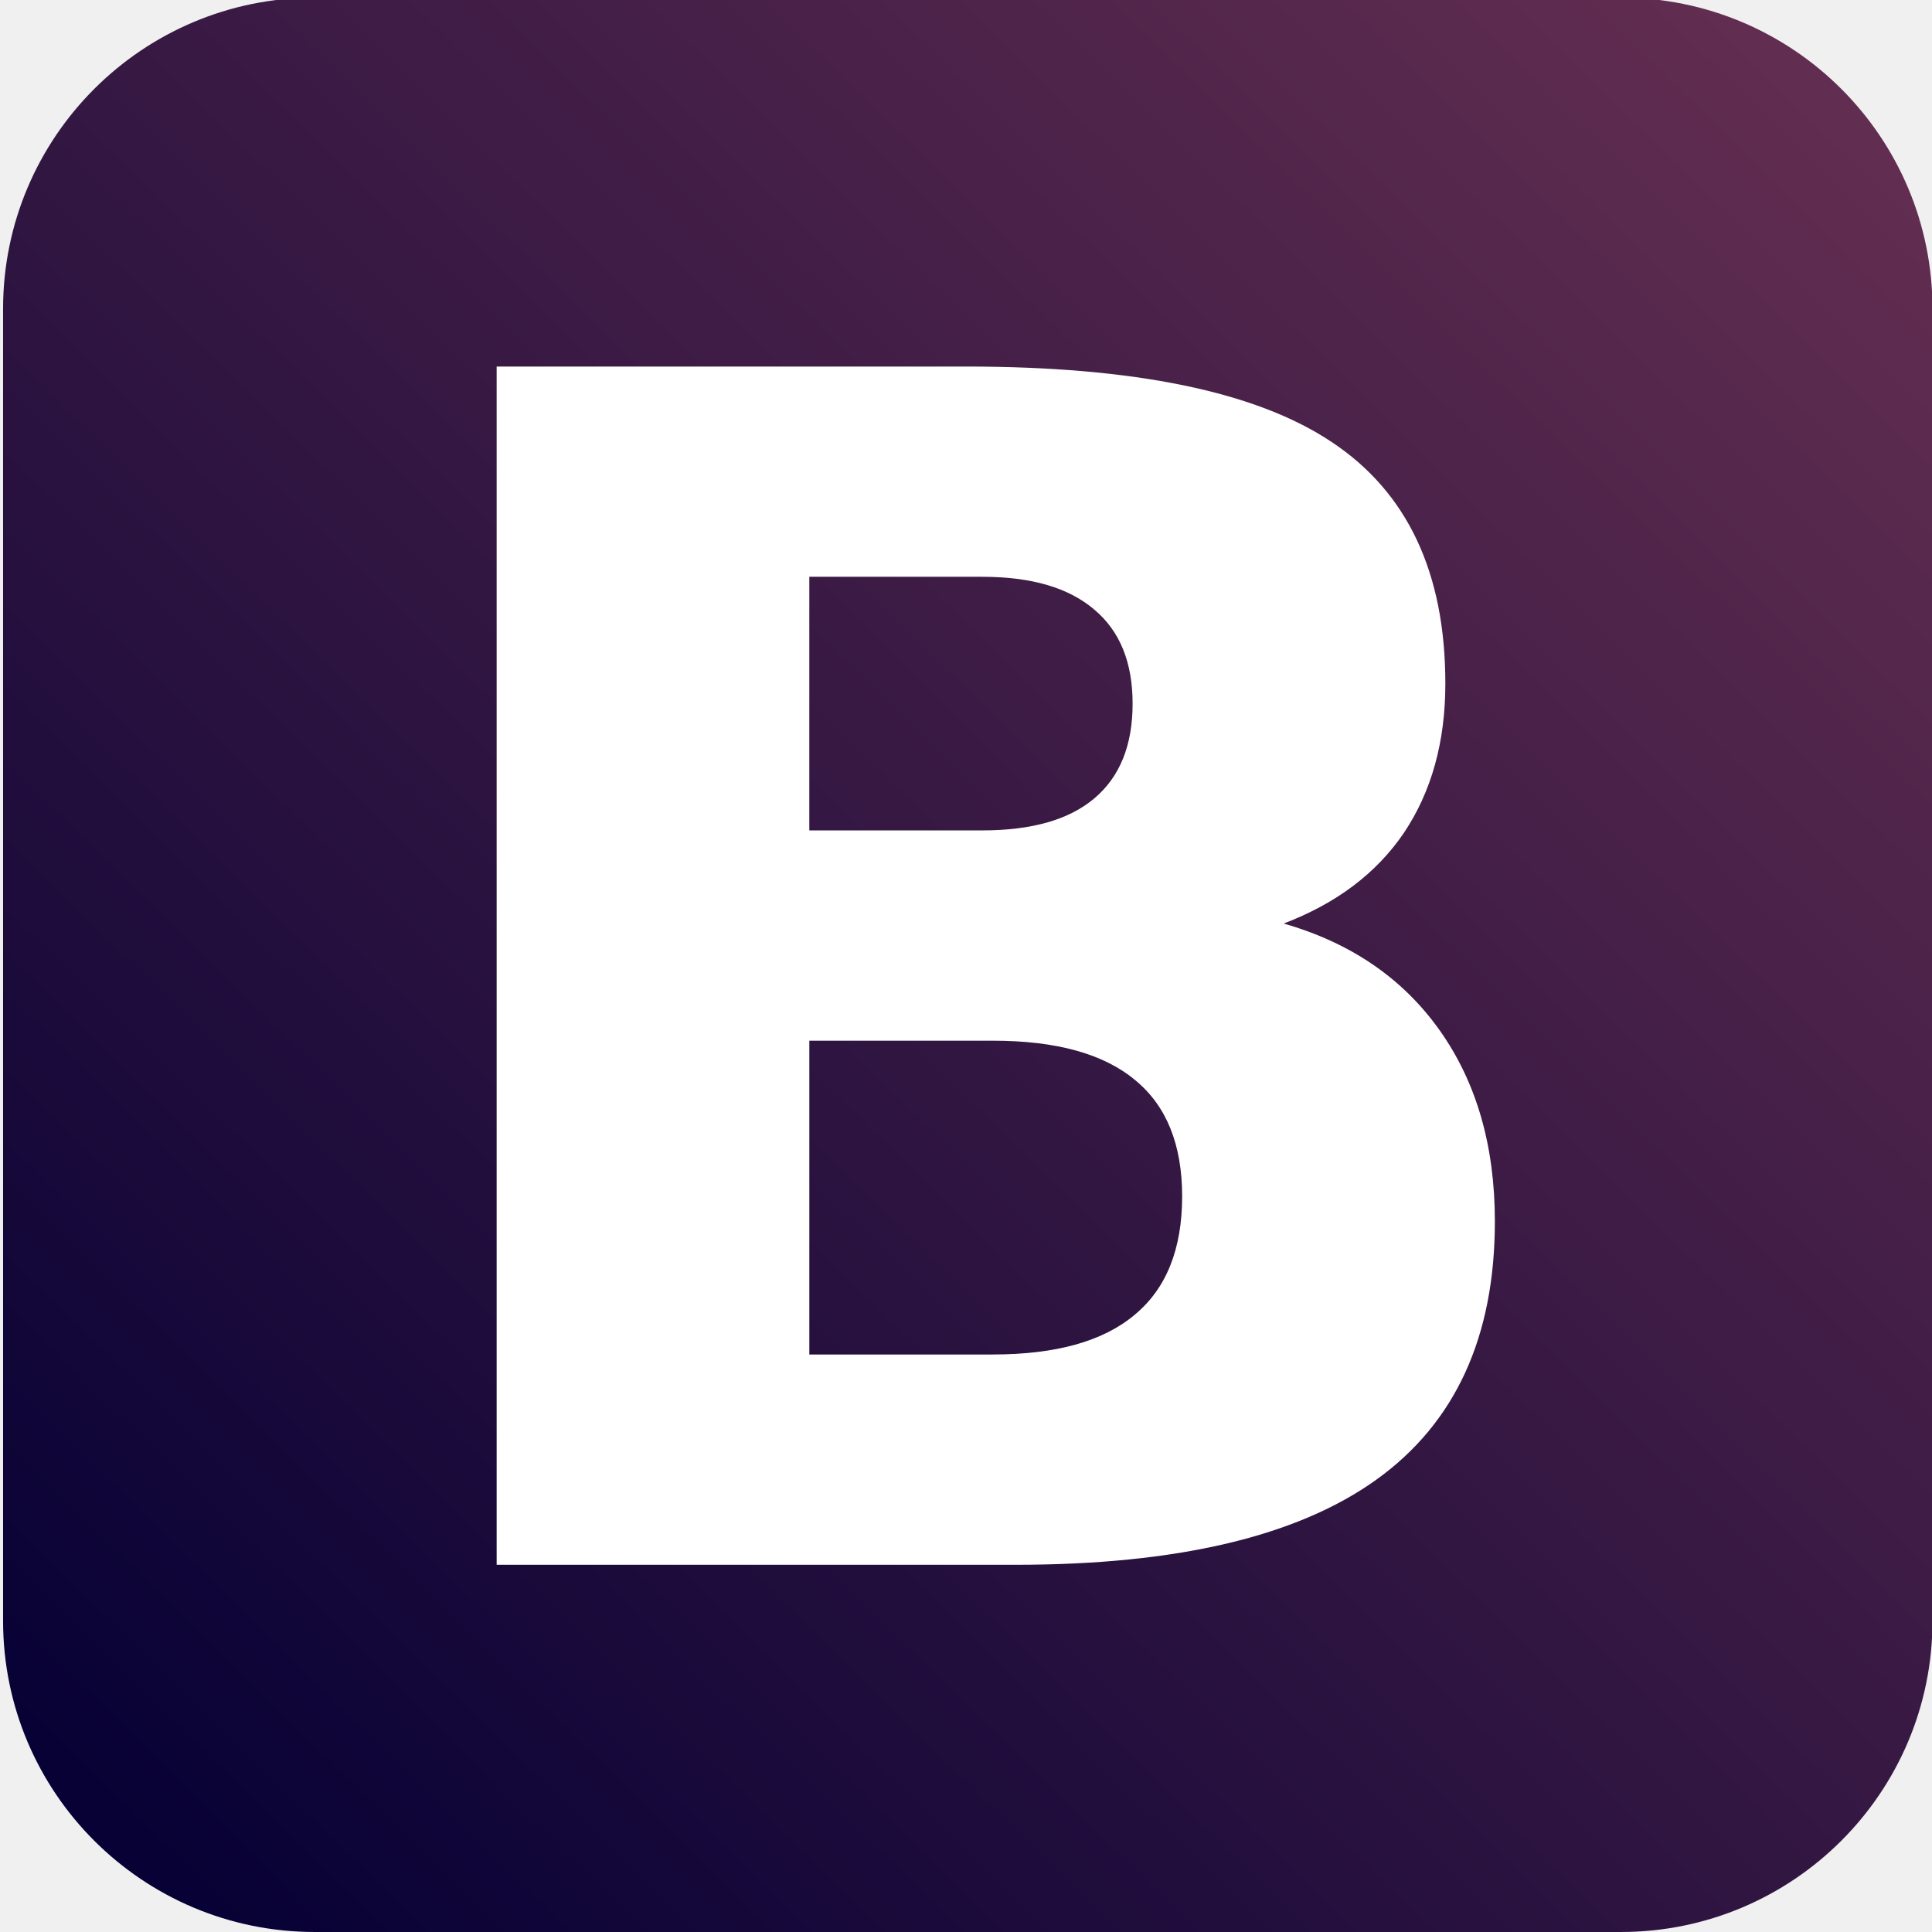
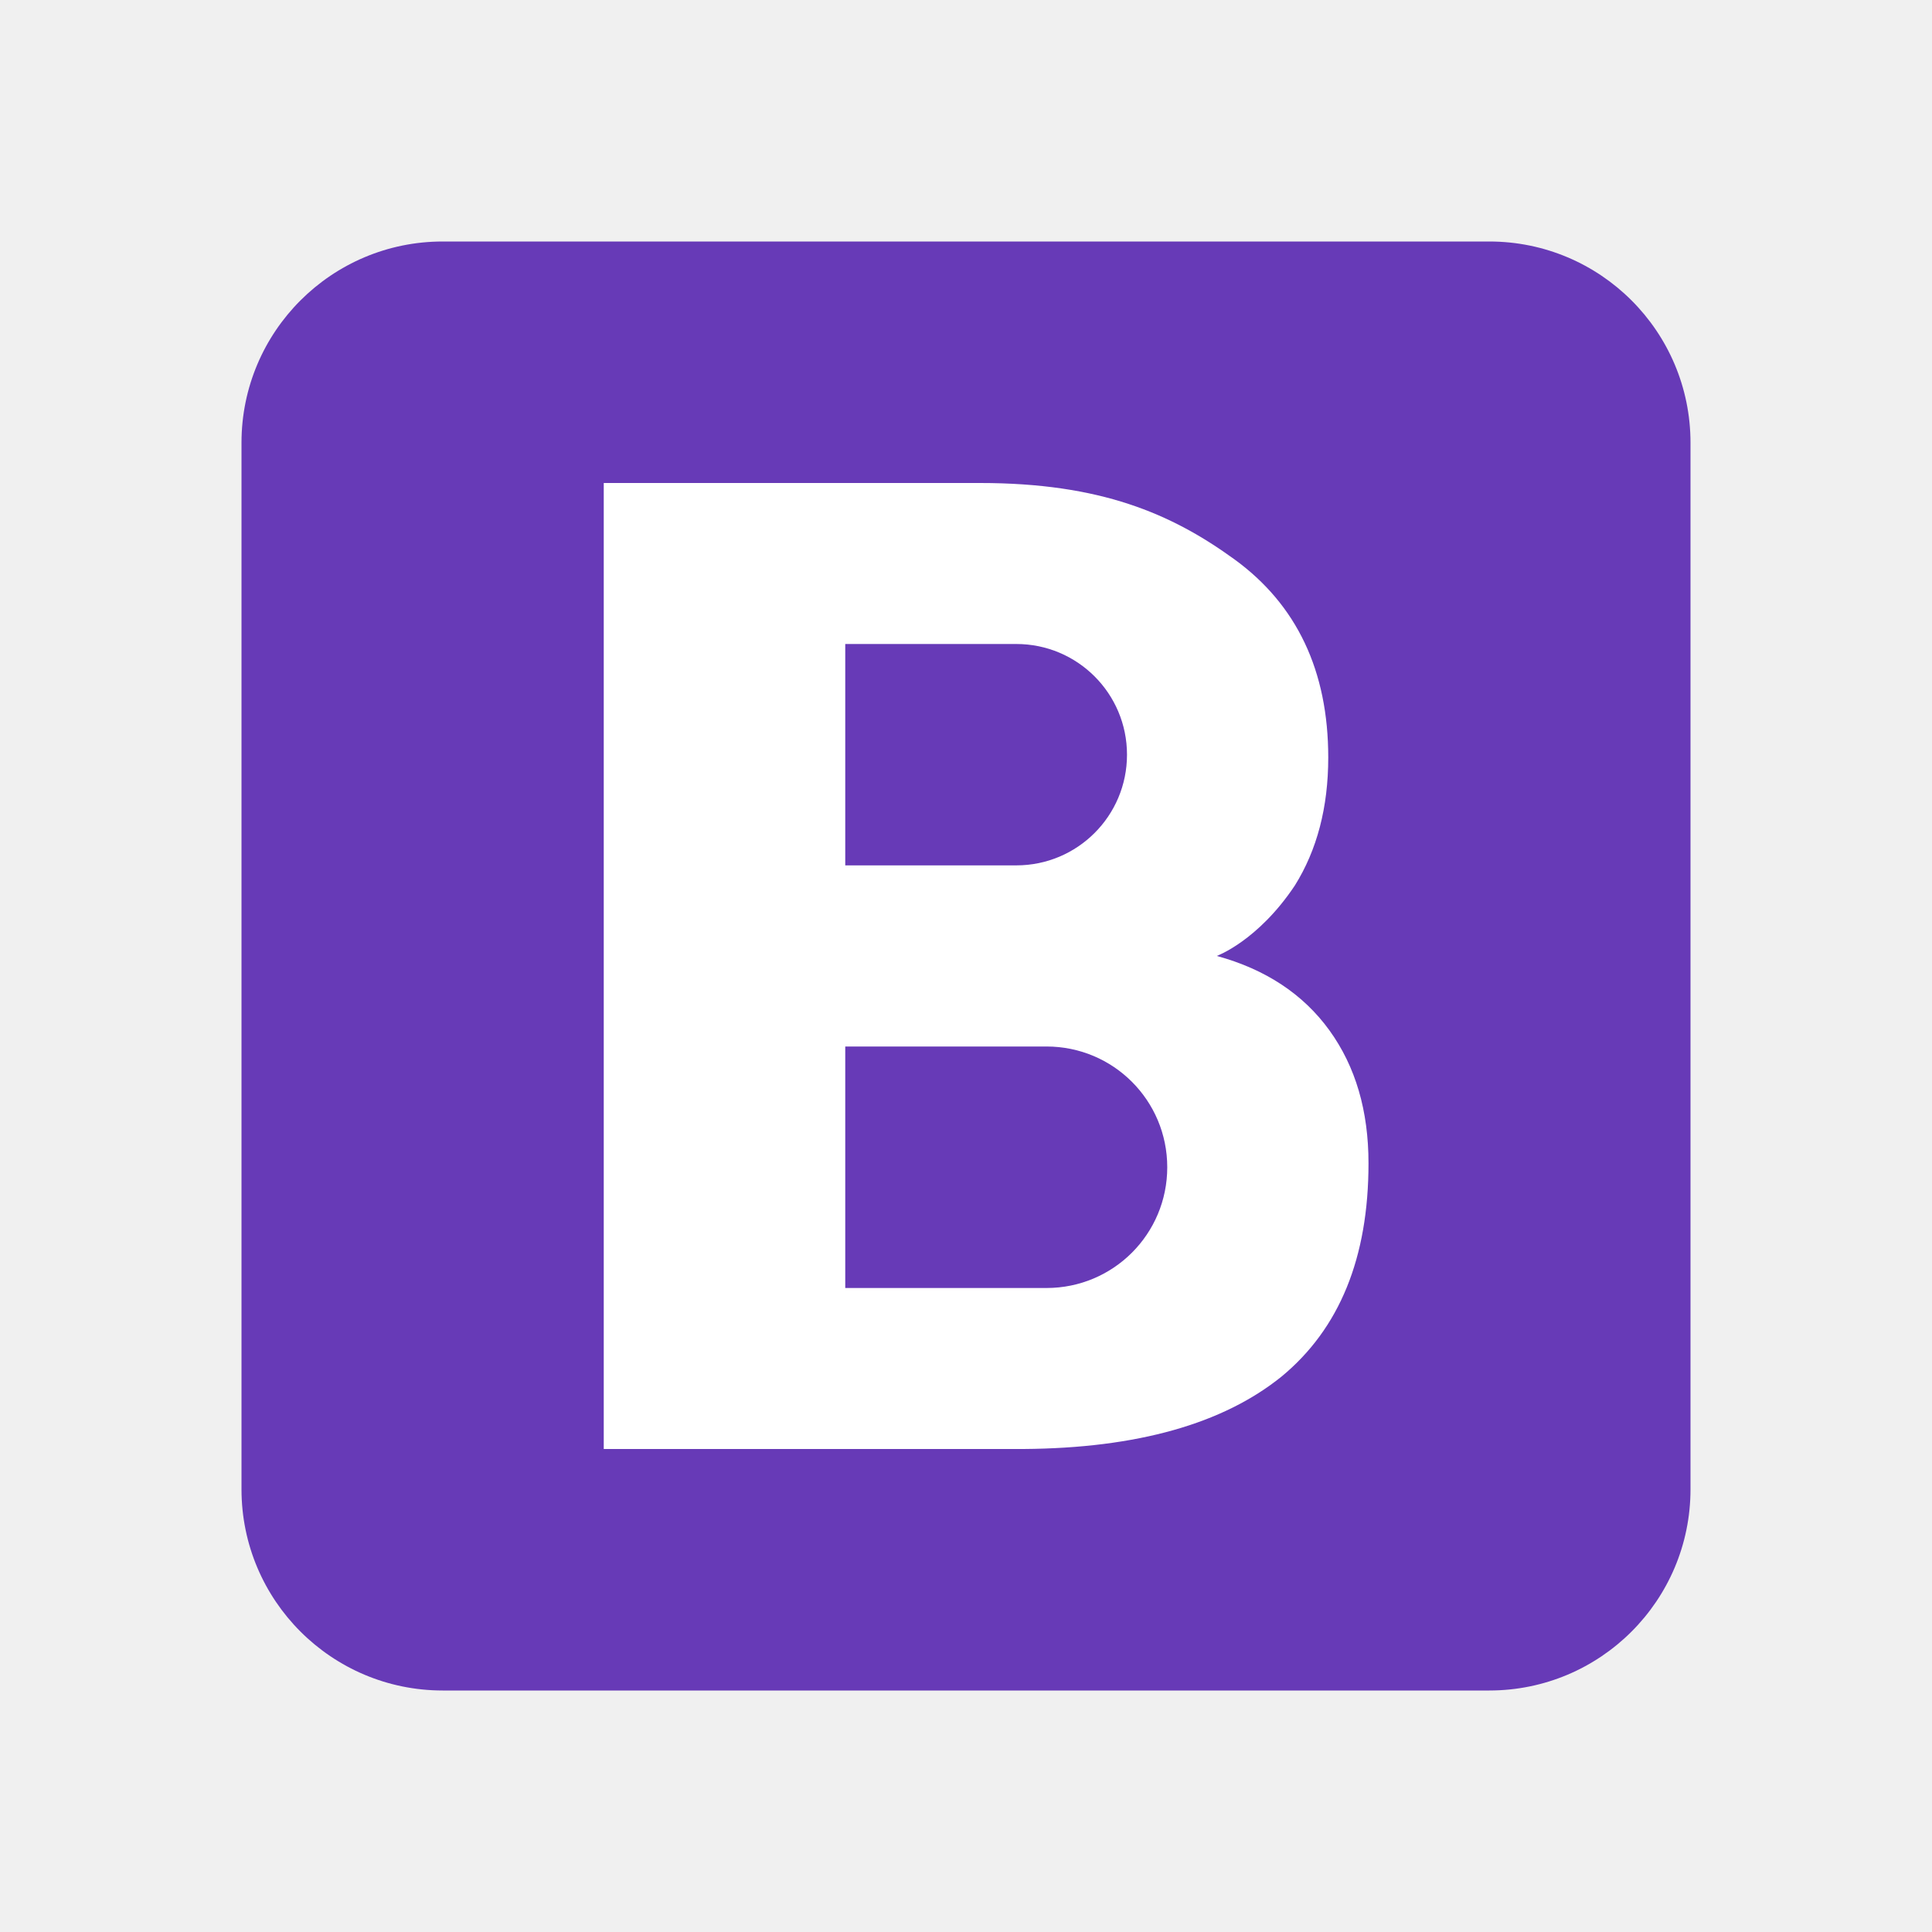
- <svg xmlns="http://www.w3.org/2000/svg" width="64" height="64" viewBox="0 0 32 32">
-   <defs>
-     <linearGradient x1="262.624" y1="547.206" x2="375.377" y2="432.484" id="A" gradientUnits="userSpaceOnUse">
-       <stop offset="0" stop-color="#070135" />
-       <stop offset="1" stop-color="#612d50" />
-     </linearGradient>
-   </defs>
-   <g transform="matrix(.249635 0 0 .249239 -63.66571 -106.0466)">
-     <rect width="128.016" height="128.546" ry="20.68" x="255.239" y="425.326" fill="url(#A)" />
-     <path d="M320.213 480.665c3.27 0 5.748-.7 7.437-2.133s2.533-3.52 2.533-6.293c0-2.738-.844-4.818-2.533-6.24-1.7-1.458-4.168-2.187-7.437-2.187h-11.48v16.854h11.48m.7 34.827c4.167 0 7.293-.87 9.377-2.613 2.12-1.742 3.18-4.373 3.18-7.893 0-3.45-1.042-6.027-3.126-7.733-2.084-1.742-5.227-2.613-9.43-2.613h-12.18v20.854h12.18m19.293-28.64c4.455 1.28 7.904 3.645 10.347 7.093s3.664 7.68 3.665 12.694c0 7.68-2.623 13.405-7.868 17.174s-13.22 5.653-23.927 5.653h-34.436V449.84h31.15c11.173 0 19.257 1.67 24.25 5.013 5.03 3.342 7.545 8.694 7.545 16.054 0 3.876-.916 7.182-2.748 9.92-1.832 2.702-4.5 4.7-7.976 6.027" fill="#fff" />
-   </g>
+ <svg xmlns="http://www.w3.org/2000/svg" viewBox="0 0 48 48" width="48px" height="48px">
+   <path fill="#673ab7" d="M42,37c0,2.762-2.238,5-5,5H11c-2.761,0-5-2.238-5-5V11c0-2.762,2.239-5,5-5h26c2.762,0,5,2.238,5,5 V37z" />
+   <path fill="#fff" d="M33.03,25.6c-0.65-0.9-1.59-1.52-2.8-1.85c0,0,1.02-0.37,1.94-1.75c0.55-0.88,0.83-1.94,0.83-3.18 c0-2.15-0.78-3.8-2.34-4.93C29.1,12.76,27.34,12,24.35,12H15v24h10.43c2.83-0.02,4.96-0.63,6.41-1.8c1.44-1.19,2.16-2.95,2.16-5.3 C34,27.6,33.68,26.5,33.03,25.6z M21,16c0,0,4.17,0,4.25,0c1.52,0,2.75,1.23,2.75,2.75c0,1.52-1.23,2.75-2.75,2.75 c-0.08,0-4.25,0-4.25,0V16z M26,32h-5v-6h5c1.66,0,3,1.34,3,3C29,30.66,27.66,32,26,32z" />
</svg>
